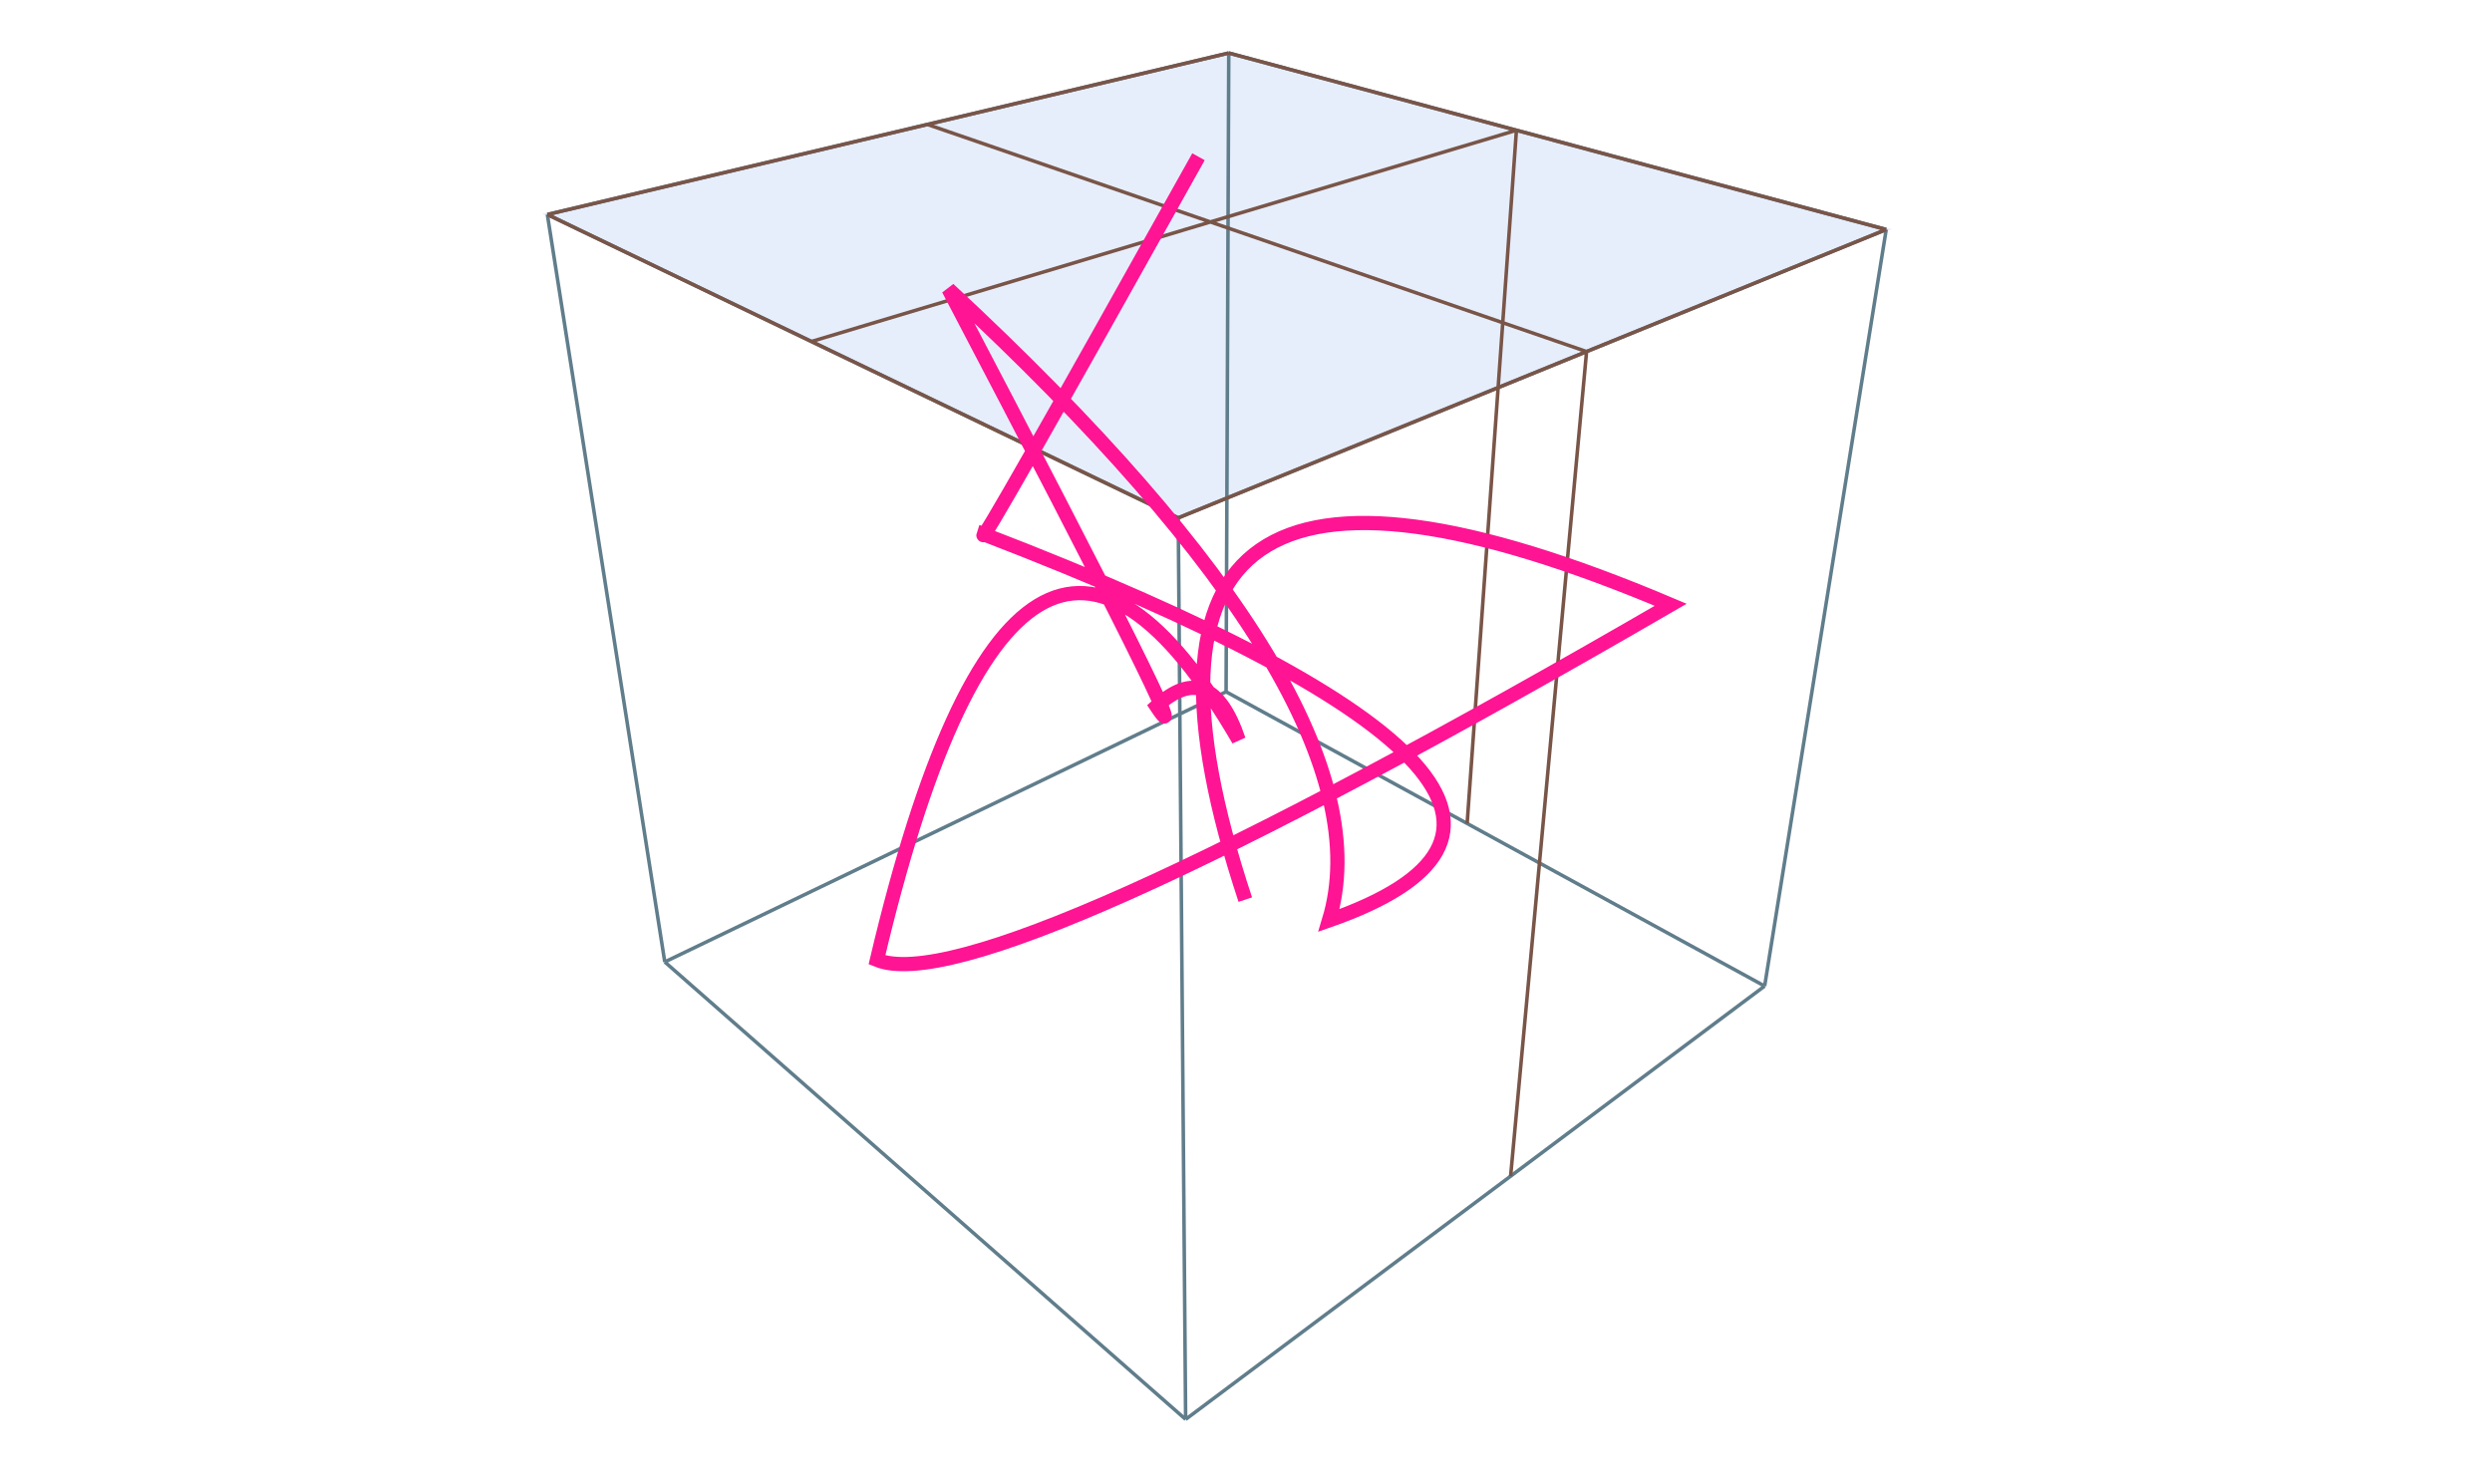
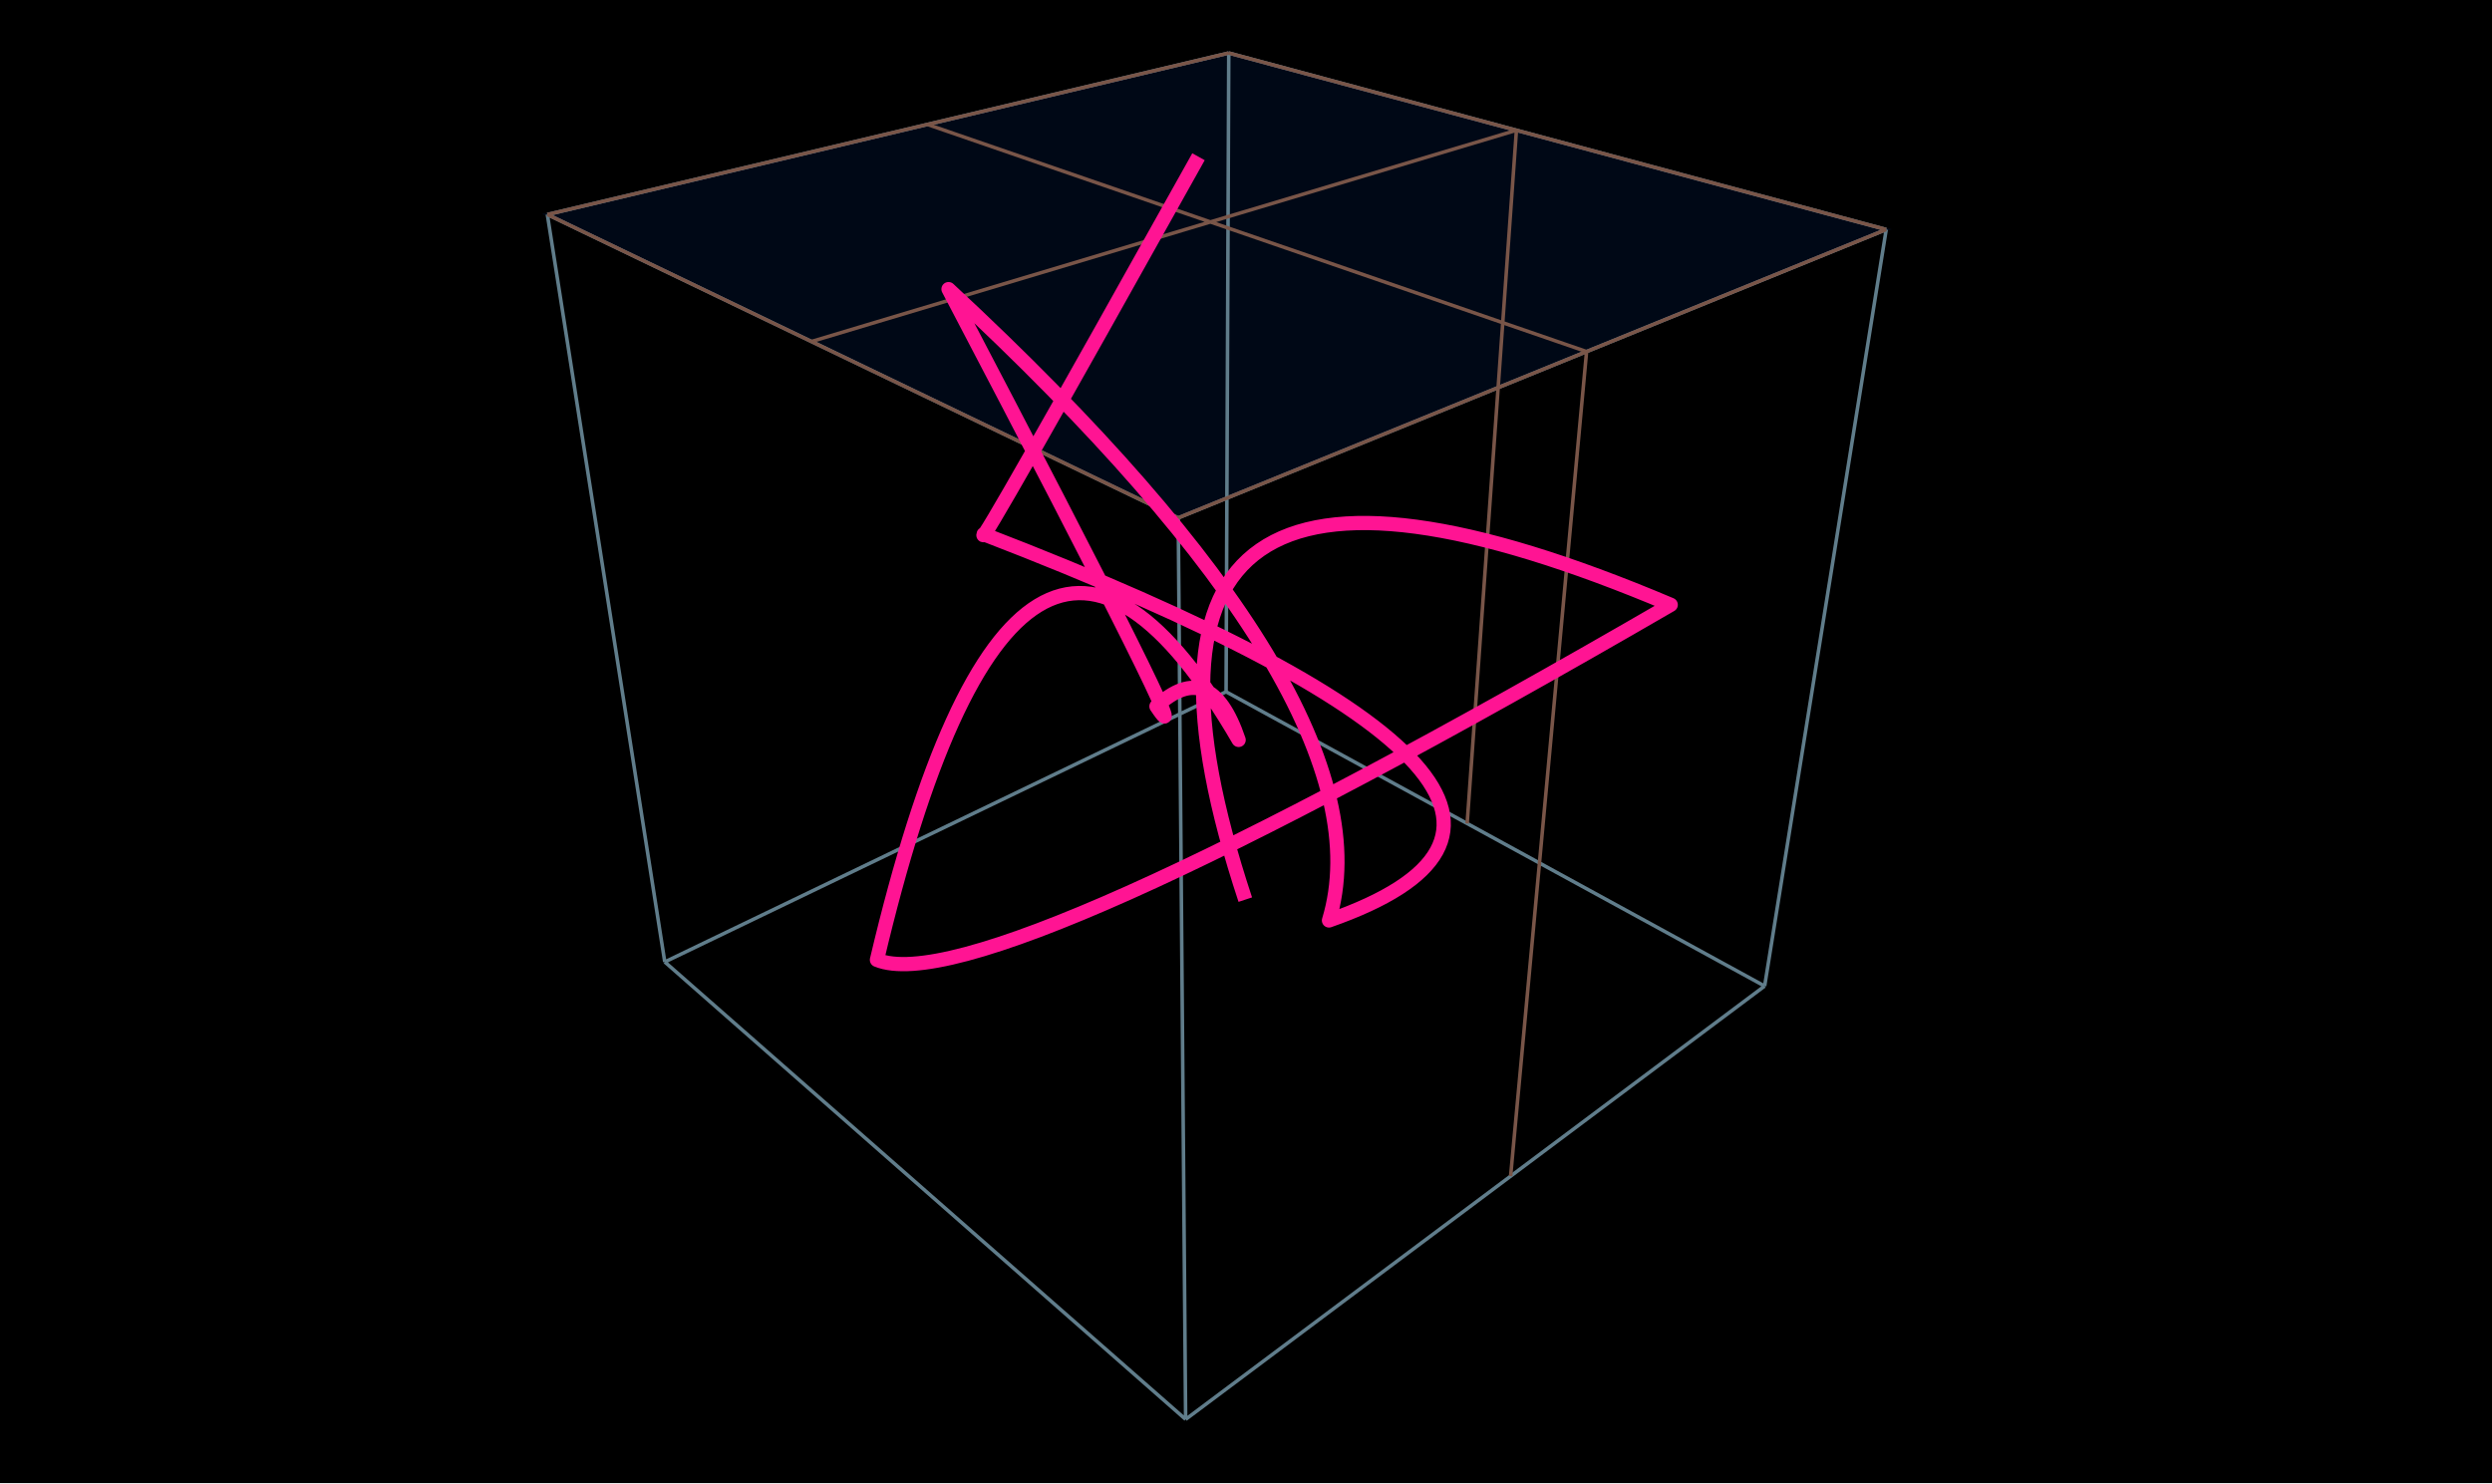
<svg xmlns="http://www.w3.org/2000/svg" version="1.1" baseProfile="full" preserveAspectRatio="xMidYMid slice" width="1680" height="1000" viewBox="160 730 700 600">
-   <rect width="100%" height="100%" fill="black" opacity="black" />
+   <rect x="160" y="730" width="1680" height="1000" fill="black" />
  <polygon points="505.157,836.562 313.752,881.932 490.966,967.163 689.836,886.153 " fill="#0652DD" stroke="#0652DD" stroke-width="1" stroke-opacity="0.1" id="xy-plane" fill-opacity="0.1" />
  <path d=" M 504.405,1016.013 L 346.733,1091.916  M 346.733,1091.916 L 493.045,1220.422  M 493.045,1220.422 L 655.688,1098.695  M 655.688,1098.695 L 504.405,1016.013  M 313.752,881.932 L 490.966,967.163  M 490.966,967.163 L 689.836,886.153  M 689.836,886.153 L 505.157,836.562  M 505.157,836.562 L 313.752,881.932  M 346.733,1091.916 L 313.752,881.932  M 504.405,1016.013 L 505.157,836.562  M 493.045,1220.422 L 490.966,967.163  M 655.688,1098.695 L 689.836,886.153 " stroke="#607D8B" stroke-width="1" opacity="1" id="scene-edges-cube-box" />
  <path d=" M 420.508,856.627 L 605.667,920.439  M 585.963,858.26 L 387.931,917.609  M 585.963,858.26 L 572.12,1053.022  M 605.667,920.439 L 584.331,1152.101  M 689.836,886.153 L 505.157,836.562  M 505.157,836.562 L 313.752,881.932  M 313.752,881.932 L 490.966,967.163  M 490.966,967.163 L 689.836,886.153 " stroke="#795548" stroke-width="1" opacity="1" id="cross-section-lines" />
-   <path d="M 496.657,865.702 Q 434.244,977.524 436.304,971.748 Q 630.082,1046.397 533.309,1080.259 Q 551.787,1019.23 426.438,902.896 Q 499.072,1041.436 484.85,1020.112 Q 500.043,1006.188 507.931,1029.538 Q 446.107,923.095 406.335,1091.336 Q 436.238,1103.518 629.303,991.578 Q 458.479,919.296 509.802,1074.413 Q 590.574,939.575" stroke="deepPink" fill="transparent" stroke-width="4" />
+   <path d="M 496.657,865.702 Q 434.244,977.524 436.304,971.748 Q 630.082,1046.397 533.309,1080.259 Q 551.787,1019.23 426.438,902.896 Q 499.072,1041.436 484.85,1020.112 Q 500.043,1006.188 507.931,1029.538 Q 446.107,923.095 406.335,1091.336 Q 436.238,1103.518 629.303,991.578 Q 458.479,919.296 509.802,1074.413 Q 590.574,939.575" stroke="deepPink" fill="transparent" stroke-width="4" stroke-linejoin="round" />
</svg>
